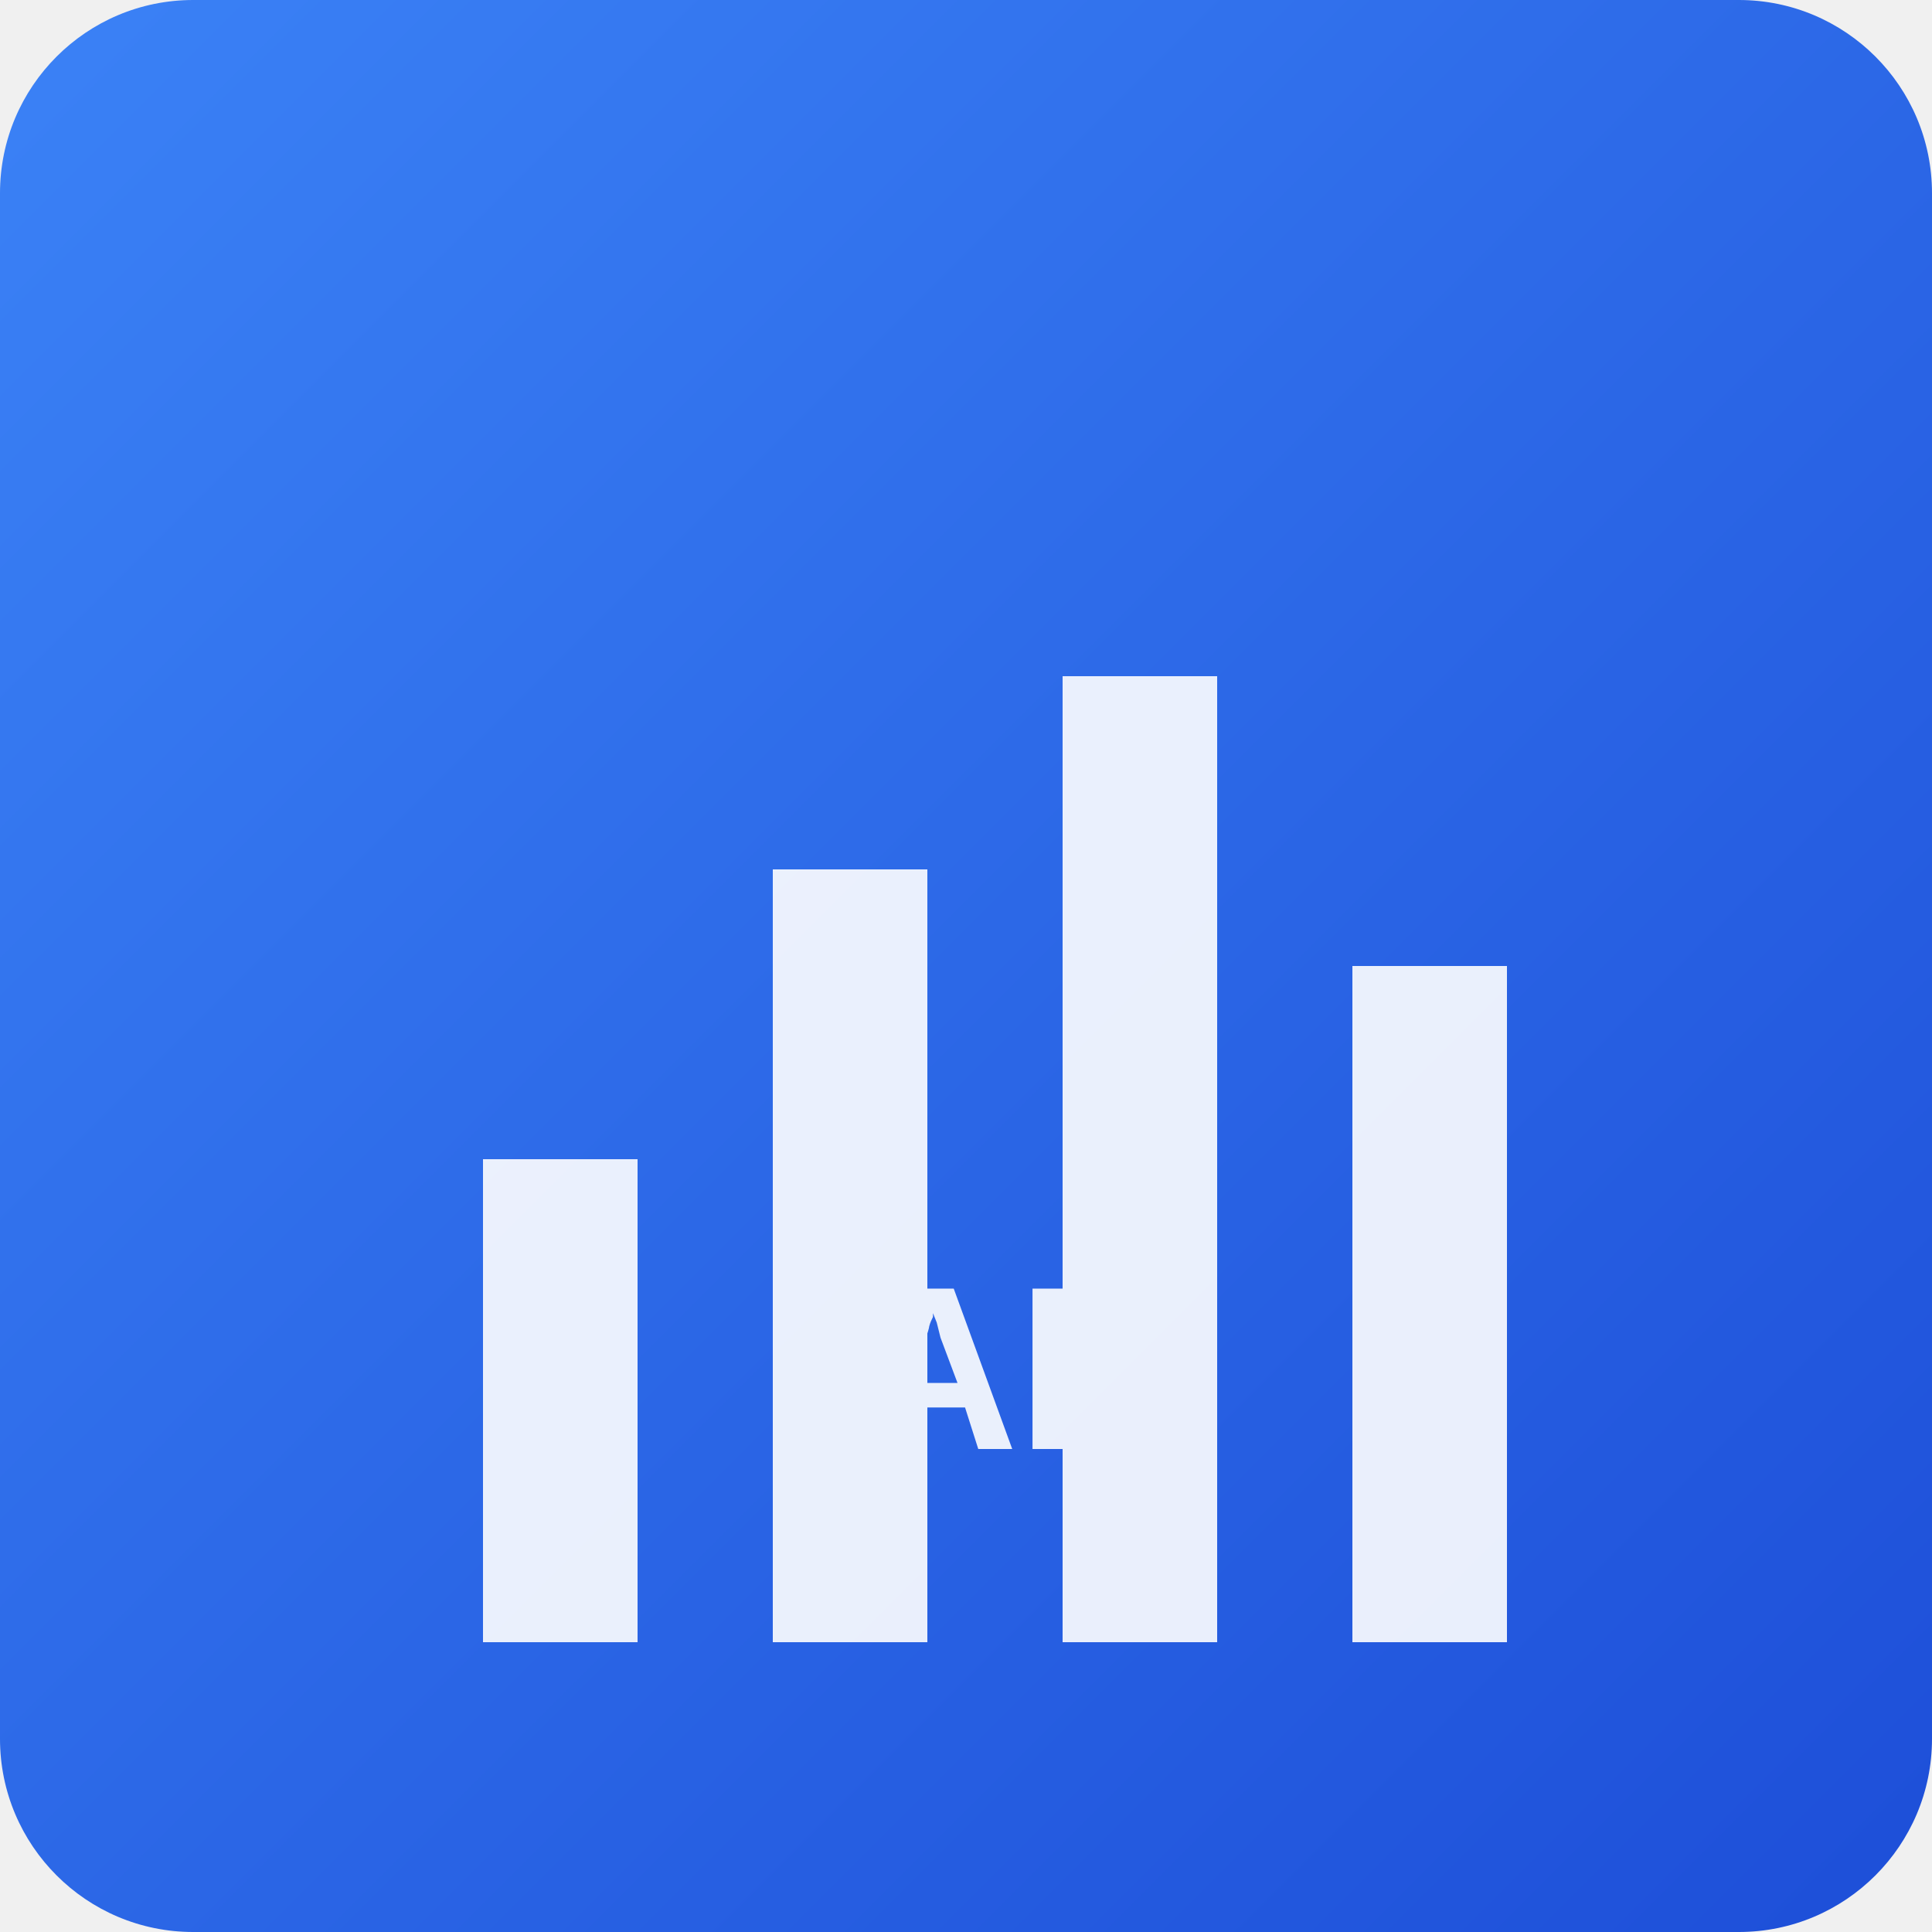
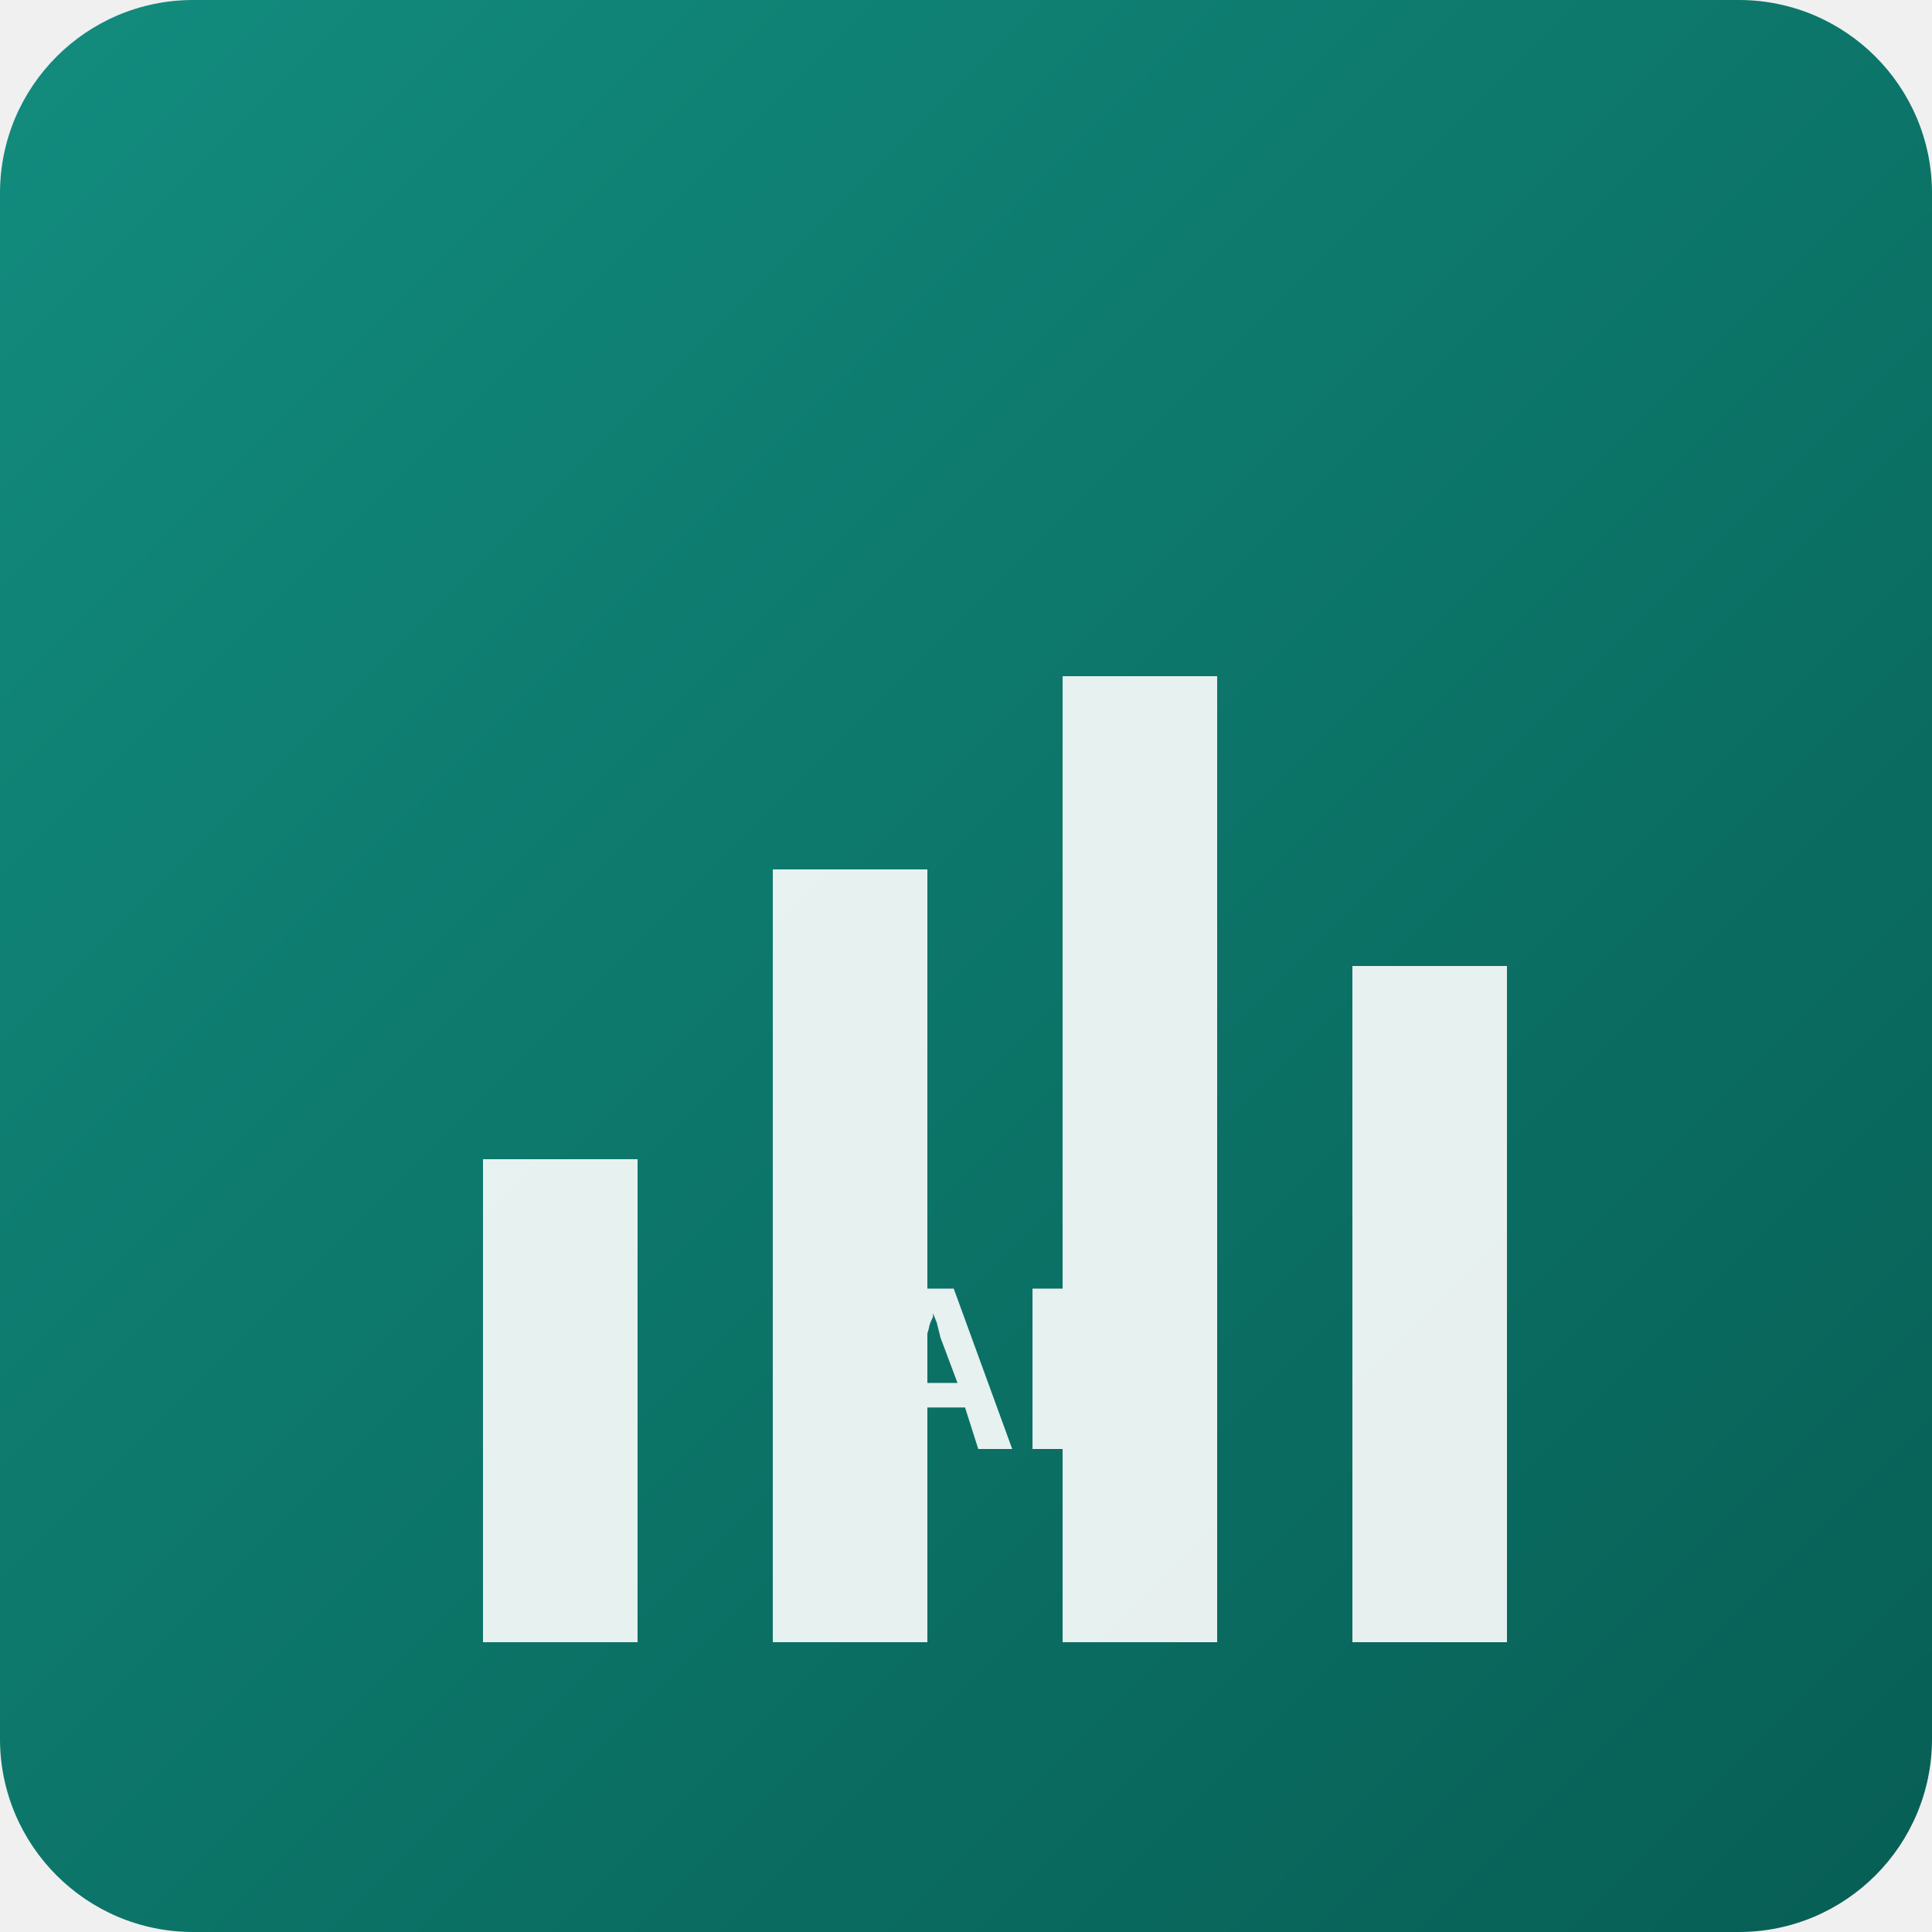
<svg xmlns="http://www.w3.org/2000/svg" width="16" height="16" viewBox="0 0 16 16">
  <defs>
    <linearGradient id="grad" x1="0%" y1="0%" x2="100%" y2="100%">
-       <stop offset="0%" style="stop-color:#3b82f6;stop-opacity:1" />
-       <stop offset="100%" style="stop-color:#1d4ed8;stop-opacity:1" />
+       <stop offset="0%" style="stop-color:#128C7E;stop-opacity:1" />
+       <stop offset="100%" style="stop-color:#075E54;stop-opacity:1" />
    </linearGradient>
  </defs>
  <rect width="16" height="16" fill="url(#grad)" rx="1.6" />
  <g fill="white" opacity="0.9">
    <rect x="4" y="9.6" width="1.28" height="4" />
    <rect x="6.4" y="7.2" width="1.28" height="6.4" />
    <rect x="8.8" y="5.6" width="1.28" height="8" />
    <rect x="11.2" y="8" width="1.28" height="5.6" />
    <text x="8" y="12" text-anchor="middle" font-family="Arial, sans-serif" font-size="1.92" font-weight="bold">AI</text>
  </g>
</svg>
